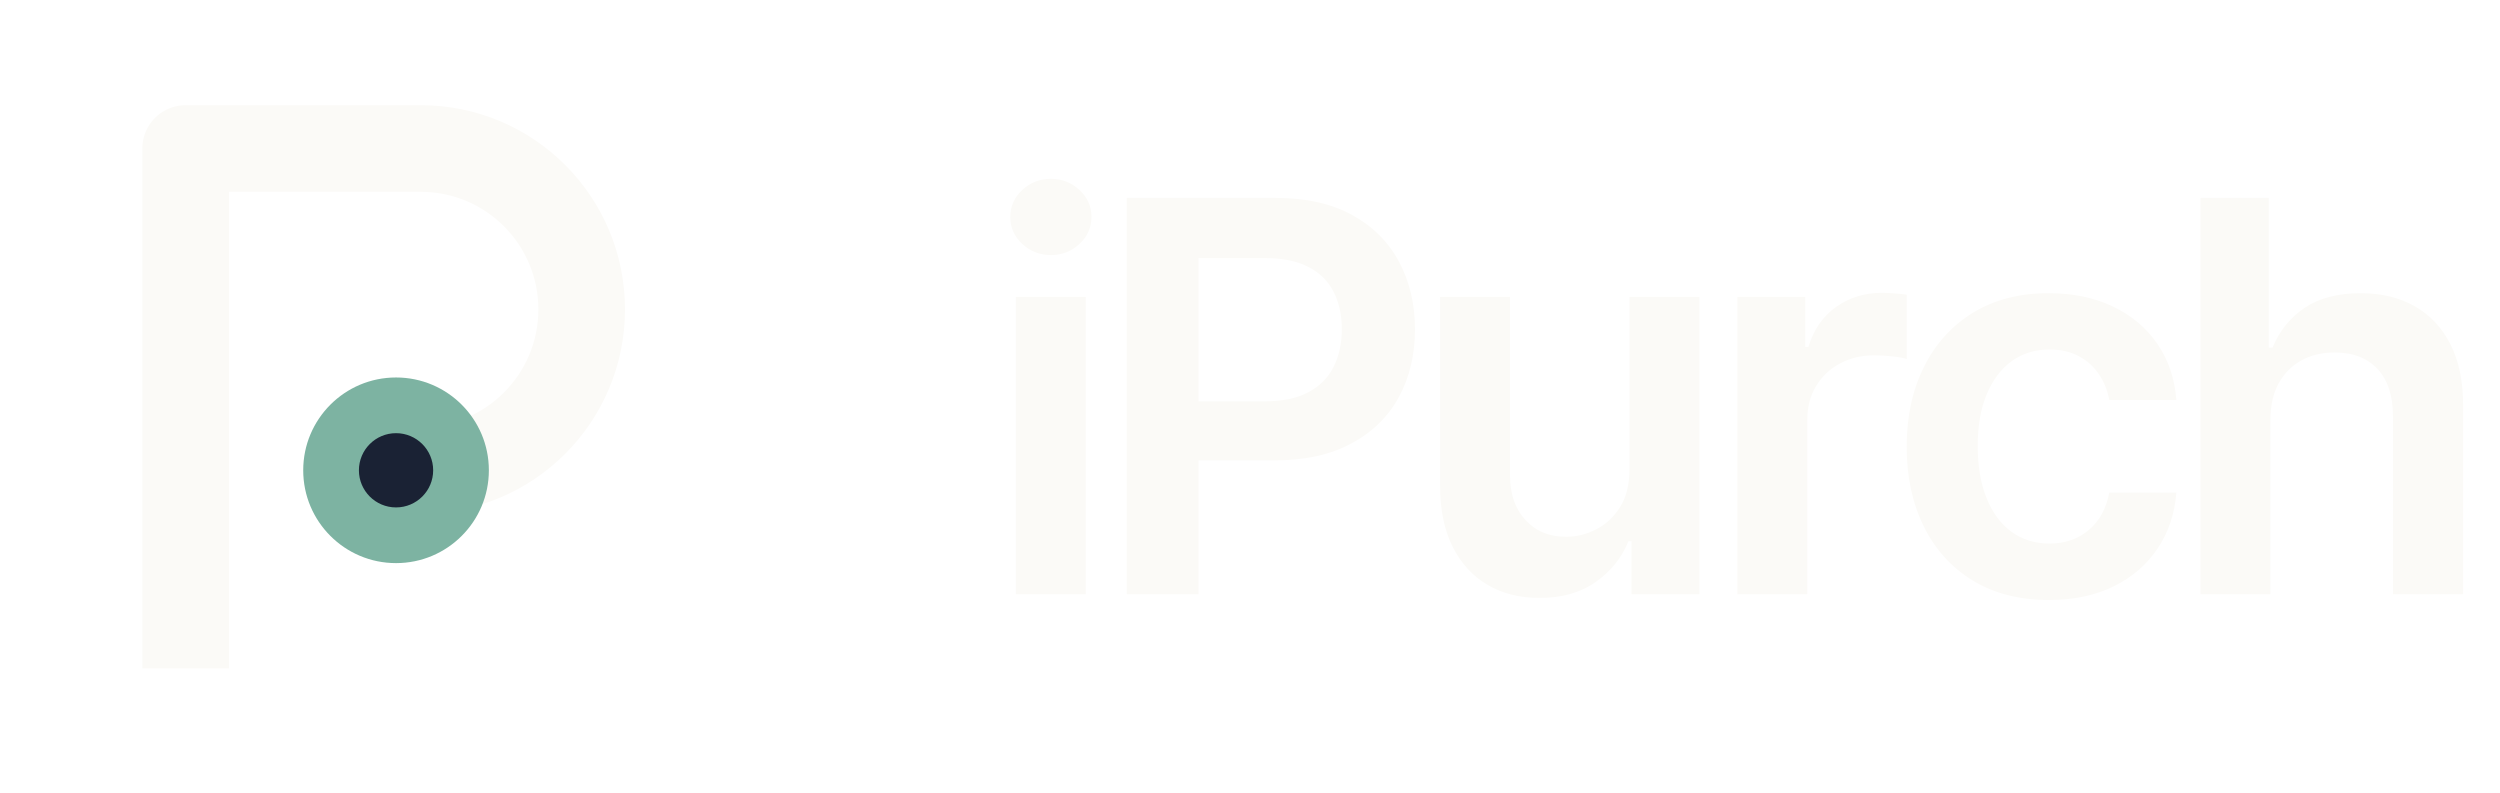
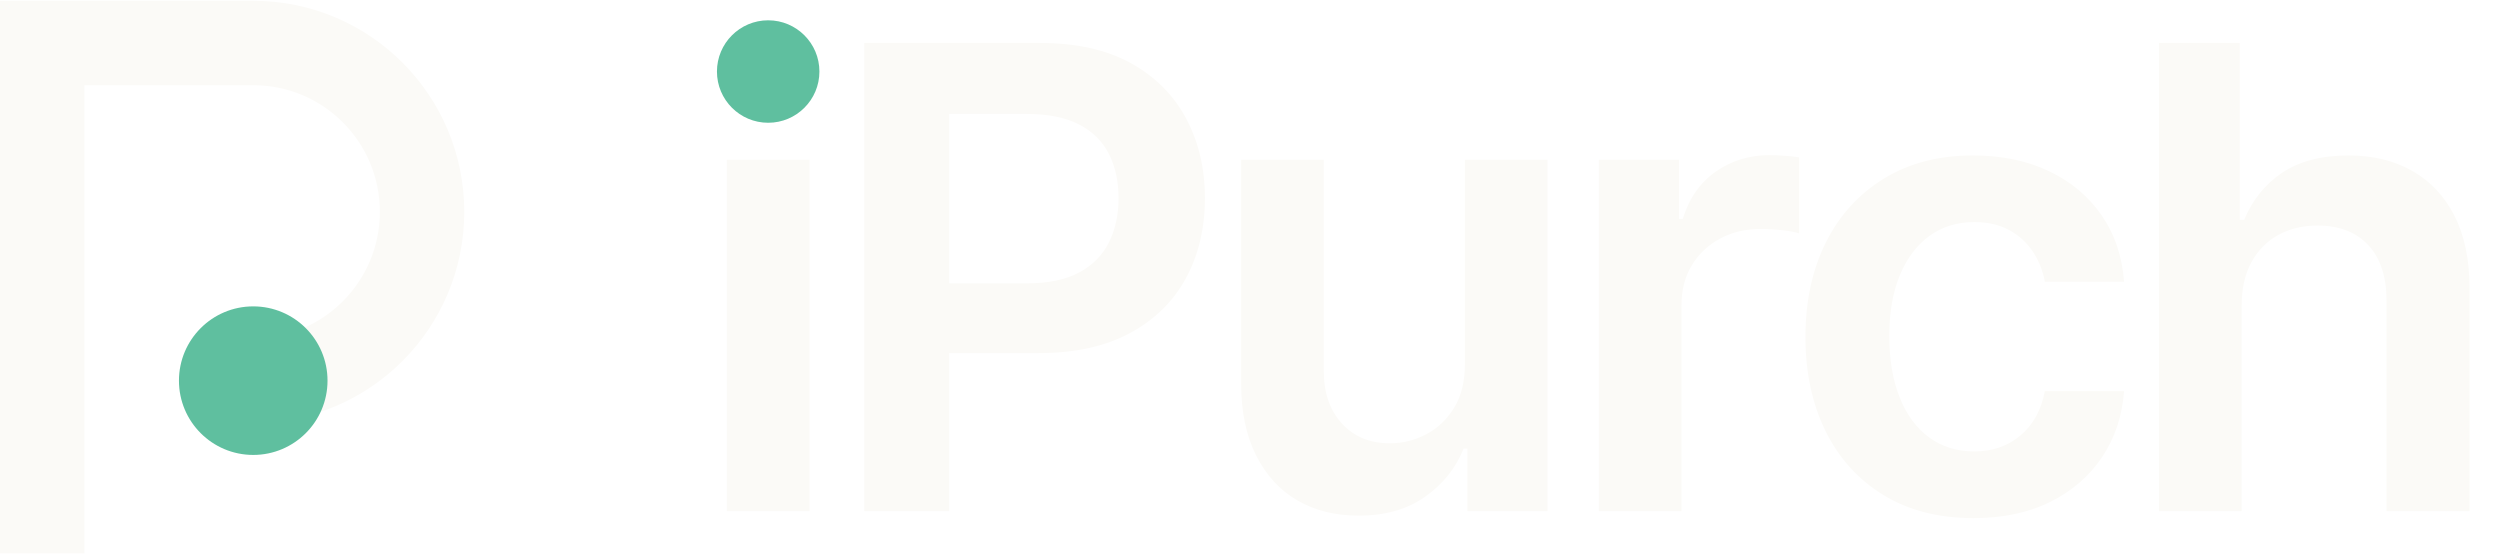
- <svg xmlns="http://www.w3.org/2000/svg" viewBox="0 0 202 64" width="202" height="64">
-   <rect width="202" height="64" fill="none" />
-   <path d="M15 54V12h19a13 13 0 0 1 0 26h-2" fill="none" stroke="#FBFAF7" stroke-width="7" stroke-linejoin="round" />
-   <circle cx="32" cy="38" r="7.5" fill="#7DB3A2" />
-   <circle cx="32" cy="38" r="3" fill="#1A2234" />
-   <path d="M87.73 48.01L82.08 48.01L82.08 23.99L87.73 23.99L87.73 48.01M84.92 20.61Q83.57 20.61 82.60 19.71Q81.63 18.81 81.63 17.54Q81.63 16.25 82.60 15.35Q83.57 14.45 84.92 14.45Q86.25 14.45 87.22 15.35Q88.19 16.25 88.19 17.52Q88.19 18.81 87.22 19.71Q86.25 20.61 84.92 20.61M96.84 48.01L91.04 48.01L91.04 15.99L103.05 15.99Q106.74 15.99 109.25 17.37Q111.75 18.74 113.04 21.15Q114.33 23.56 114.33 26.61Q114.33 29.68 113.03 32.08Q111.73 34.47 109.19 35.83Q106.66 37.20 102.96 37.20L96.84 37.20L96.84 48.01M96.84 20.85L96.84 32.43L102.17 32.43Q104.34 32.43 105.72 31.69Q107.11 30.95 107.76 29.63Q108.42 28.30 108.42 26.61Q108.42 24.89 107.76 23.59Q107.11 22.29 105.72 21.57Q104.34 20.85 102.15 20.85M131.66 37.93L131.66 23.99L137.31 23.99L137.31 48.01L131.83 48.01L131.83 43.73L131.58 43.73Q130.76 45.75 128.91 47.04Q127.06 48.33 124.36 48.31Q121.99 48.31 120.20 47.26Q118.41 46.22 117.38 44.19Q116.36 42.16 116.36 39.28L116.36 23.99L122.01 23.99L122.01 38.42Q122.01 40.68 123.27 42.03Q124.53 43.39 126.57 43.37Q127.82 43.37 128.99 42.76Q130.16 42.16 130.91 40.96Q131.66 39.76 131.66 37.93M146.03 48.01L140.38 48.01L140.38 23.99L145.86 23.99L145.86 28.03L146.12 28.03Q146.76 25.92 148.37 24.79Q149.98 23.66 152.05 23.66Q152.50 23.66 153.09 23.71Q153.68 23.75 154.07 23.81L154.07 29.01Q153.70 28.88 152.93 28.80Q152.15 28.71 151.44 28.71Q149.88 28.71 148.65 29.38Q147.43 30.04 146.73 31.21Q146.03 32.37 146.03 33.91M165.56 48.48Q161.97 48.48 159.39 46.90Q156.81 45.32 155.44 42.53Q154.06 39.73 154.06 36.10Q154.06 32.43 155.46 29.64Q156.85 26.84 159.43 25.26Q162.01 23.69 165.51 23.69Q168.46 23.69 170.71 24.76Q172.97 25.83 174.31 27.78Q175.65 29.72 175.85 32.32L170.43 32.32Q170.22 31.16 169.59 30.24Q168.97 29.31 167.97 28.78Q166.97 28.24 165.60 28.24Q163.86 28.24 162.56 29.17Q161.26 30.11 160.53 31.85Q159.80 33.59 159.80 36.02Q159.80 38.47 160.51 40.24Q161.22 42.01 162.53 42.97Q163.84 43.92 165.60 43.92Q167.47 43.92 168.77 42.83Q170.07 41.73 170.43 39.80L175.85 39.80Q175.65 42.36 174.34 44.31Q173.03 46.27 170.80 47.37Q168.56 48.48 165.56 48.48M183.45 33.96L183.45 48.01L177.80 48.01L177.80 15.99L183.32 15.99L183.32 28.09L183.62 28.09Q184.46 26.05 186.22 24.87Q187.98 23.69 190.75 23.69Q193.24 23.69 195.10 24.74Q196.96 25.79 197.99 27.81Q199.02 29.83 199.02 32.73L199.02 48.01L193.35 48.01L193.35 33.61Q193.35 31.16 192.11 29.82Q190.86 28.48 188.63 28.48Q187.12 28.48 185.95 29.12Q184.78 29.77 184.11 30.98Q183.45 32.19 183.45 33.96" fill="#FBFAF7" />
+ <svg xmlns="http://www.w3.org/2000/svg" viewBox="0 0 388.45 85.85" width="388" height="86">
+   <g transform="translate(-21.462,-14.308) scale(2.3847)">
+     <path d="M11.75 42V8.75H25.5A11 11 0 0 1 25.5 30.75" fill="none" stroke="#FBFAF7" stroke-width="5.5" stroke-linejoin="miter" />
+     <circle cx="25.5" cy="30.75" r="4.84" fill="#5FBF9F" />
+   </g>
+   <path d="M125.78 79.30L112.94 79.30L112.94 24.71L125.78 24.71M147.48 79.30L134.29 79.30L134.29 6.55L161.59 6.55Q169.99 6.55 175.68 9.67Q181.36 12.80 184.29 18.27Q187.22 23.74 187.22 30.67Q187.22 37.65 184.27 43.10Q181.32 48.54 175.55 51.64Q169.79 54.74 161.39 54.74L147.48 54.74L147.48 79.30M147.48 17.58L147.48 43.90L159.59 43.90Q164.52 43.90 167.67 42.22Q170.82 40.53 172.31 37.53Q173.80 34.53 173.80 30.67Q173.80 26.76 172.31 23.81Q170.82 20.85 167.67 19.22Q164.52 17.58 159.54 17.58M227.62 56.40L227.62 24.71L240.46 24.71L240.46 79.30L228.01 79.30L228.01 69.58L227.42 69.58Q225.57 74.17 221.37 77.10Q217.17 80.03 211.02 79.99Q205.65 79.99 201.57 77.62Q197.49 75.25 195.17 70.63Q192.85 66.02 192.85 59.48L192.85 24.71L205.69 24.71L205.69 57.52Q205.69 62.65 208.55 65.73Q211.41 68.80 216.05 68.75Q218.88 68.75 221.54 67.39Q224.20 66.02 225.91 63.29Q227.62 60.55 227.62 56.40M261.27 79.30L248.43 79.30L248.43 24.71L260.88 24.71L260.88 33.89L261.47 33.89Q262.93 29.11 266.60 26.54Q270.26 23.98 274.95 23.98Q275.97 23.98 277.31 24.08Q278.66 24.17 279.54 24.32L279.54 36.14Q278.71 35.84 276.95 35.65Q275.19 35.45 273.58 35.45Q270.01 35.45 267.23 36.97Q264.45 38.48 262.86 41.12Q261.27 43.75 261.27 47.27M306.65 80.38Q298.50 80.38 292.64 76.79Q286.78 73.20 283.65 66.85Q280.53 60.50 280.53 52.25Q280.53 43.90 283.70 37.55Q286.87 31.21 292.73 27.62Q298.59 24.03 306.55 24.03Q313.24 24.03 318.37 26.47Q323.50 28.91 326.55 33.33Q329.60 37.75 330.04 43.66L317.73 43.66Q317.25 41.02 315.83 38.92Q314.41 36.82 312.14 35.60Q309.87 34.38 306.75 34.38Q302.79 34.38 299.84 36.50Q296.88 38.63 295.22 42.58Q293.56 46.54 293.56 52.06Q293.56 57.62 295.18 61.65Q296.79 65.68 299.76 67.85Q302.74 70.02 306.75 70.02Q311 70.02 313.95 67.53Q316.90 65.04 317.73 60.65L330.04 60.65Q329.60 66.46 326.62 70.90Q323.64 75.35 318.56 77.86Q313.49 80.38 306.65 80.38M348.31 47.37L348.31 79.30L335.47 79.30L335.47 6.55L348.02 6.55L348.02 34.04L348.70 34.04Q350.61 29.40 354.61 26.71Q358.62 24.03 364.92 24.03Q370.58 24.03 374.80 26.42Q379.03 28.81 381.37 33.40Q383.71 37.99 383.71 44.58L383.71 79.30L370.82 79.30L370.82 46.59Q370.82 41.02 367.99 37.97Q365.16 34.92 360.08 34.92Q356.66 34.92 354 36.38Q351.34 37.85 349.83 40.61Q348.31 43.36 348.31 47.37" fill="#FBFAF7" />
+   <circle cx="119.36" cy="10.99" r="7.96" fill="#5FBF9F" />
</svg>
